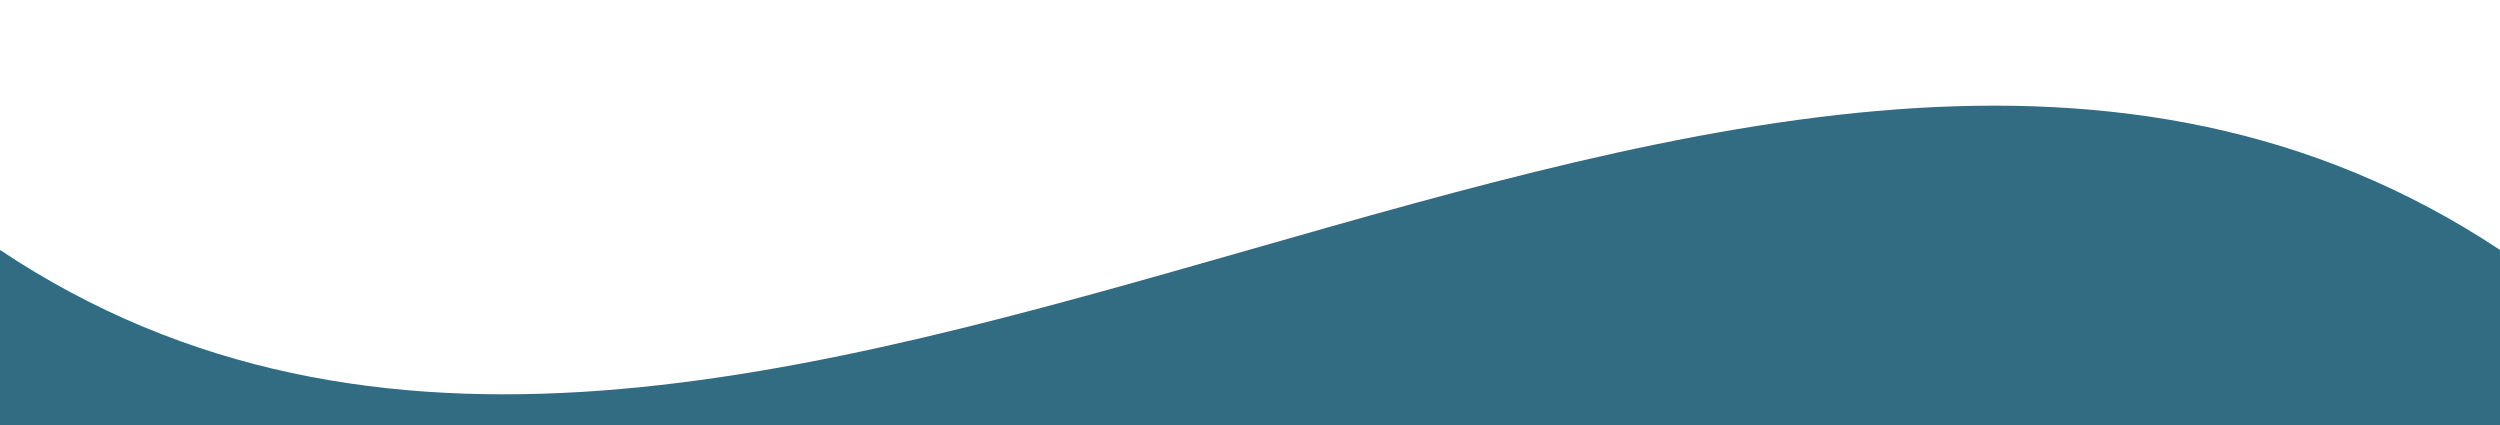
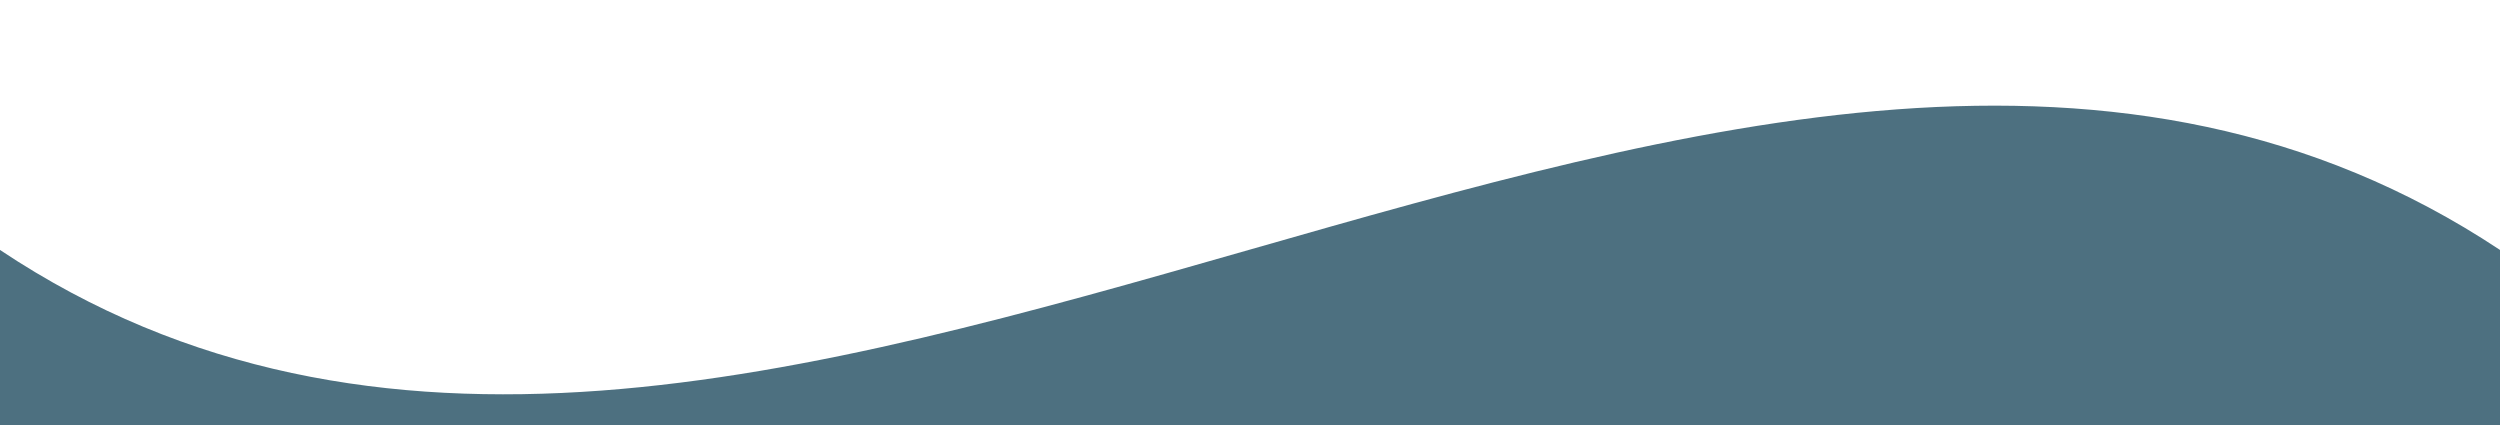
<svg xmlns="http://www.w3.org/2000/svg" viewBox="0 0 500 85" preserveAspectRatio="none" style="height: 100%; width: 100%;" version="1.1" id="svg4">
  <defs id="defs8" />
-   <path d="M0.00,49.99 C150.00,150.00 349.21,-49.99 500.00,49.99 L500.00,150.00 L0.00,150.00 Z" style="stroke: none; fill: rgb(50, 108, 131);" id="path2" />
+   <path d="M0.00,49.99 C150.00,150.00 349.21,-49.99 500.00,49.99 L500.00,150.00 L0.00,150.00 Z" style="stroke: none; fill: rgb(77, 112, 128);" id="path2" />
</svg>
